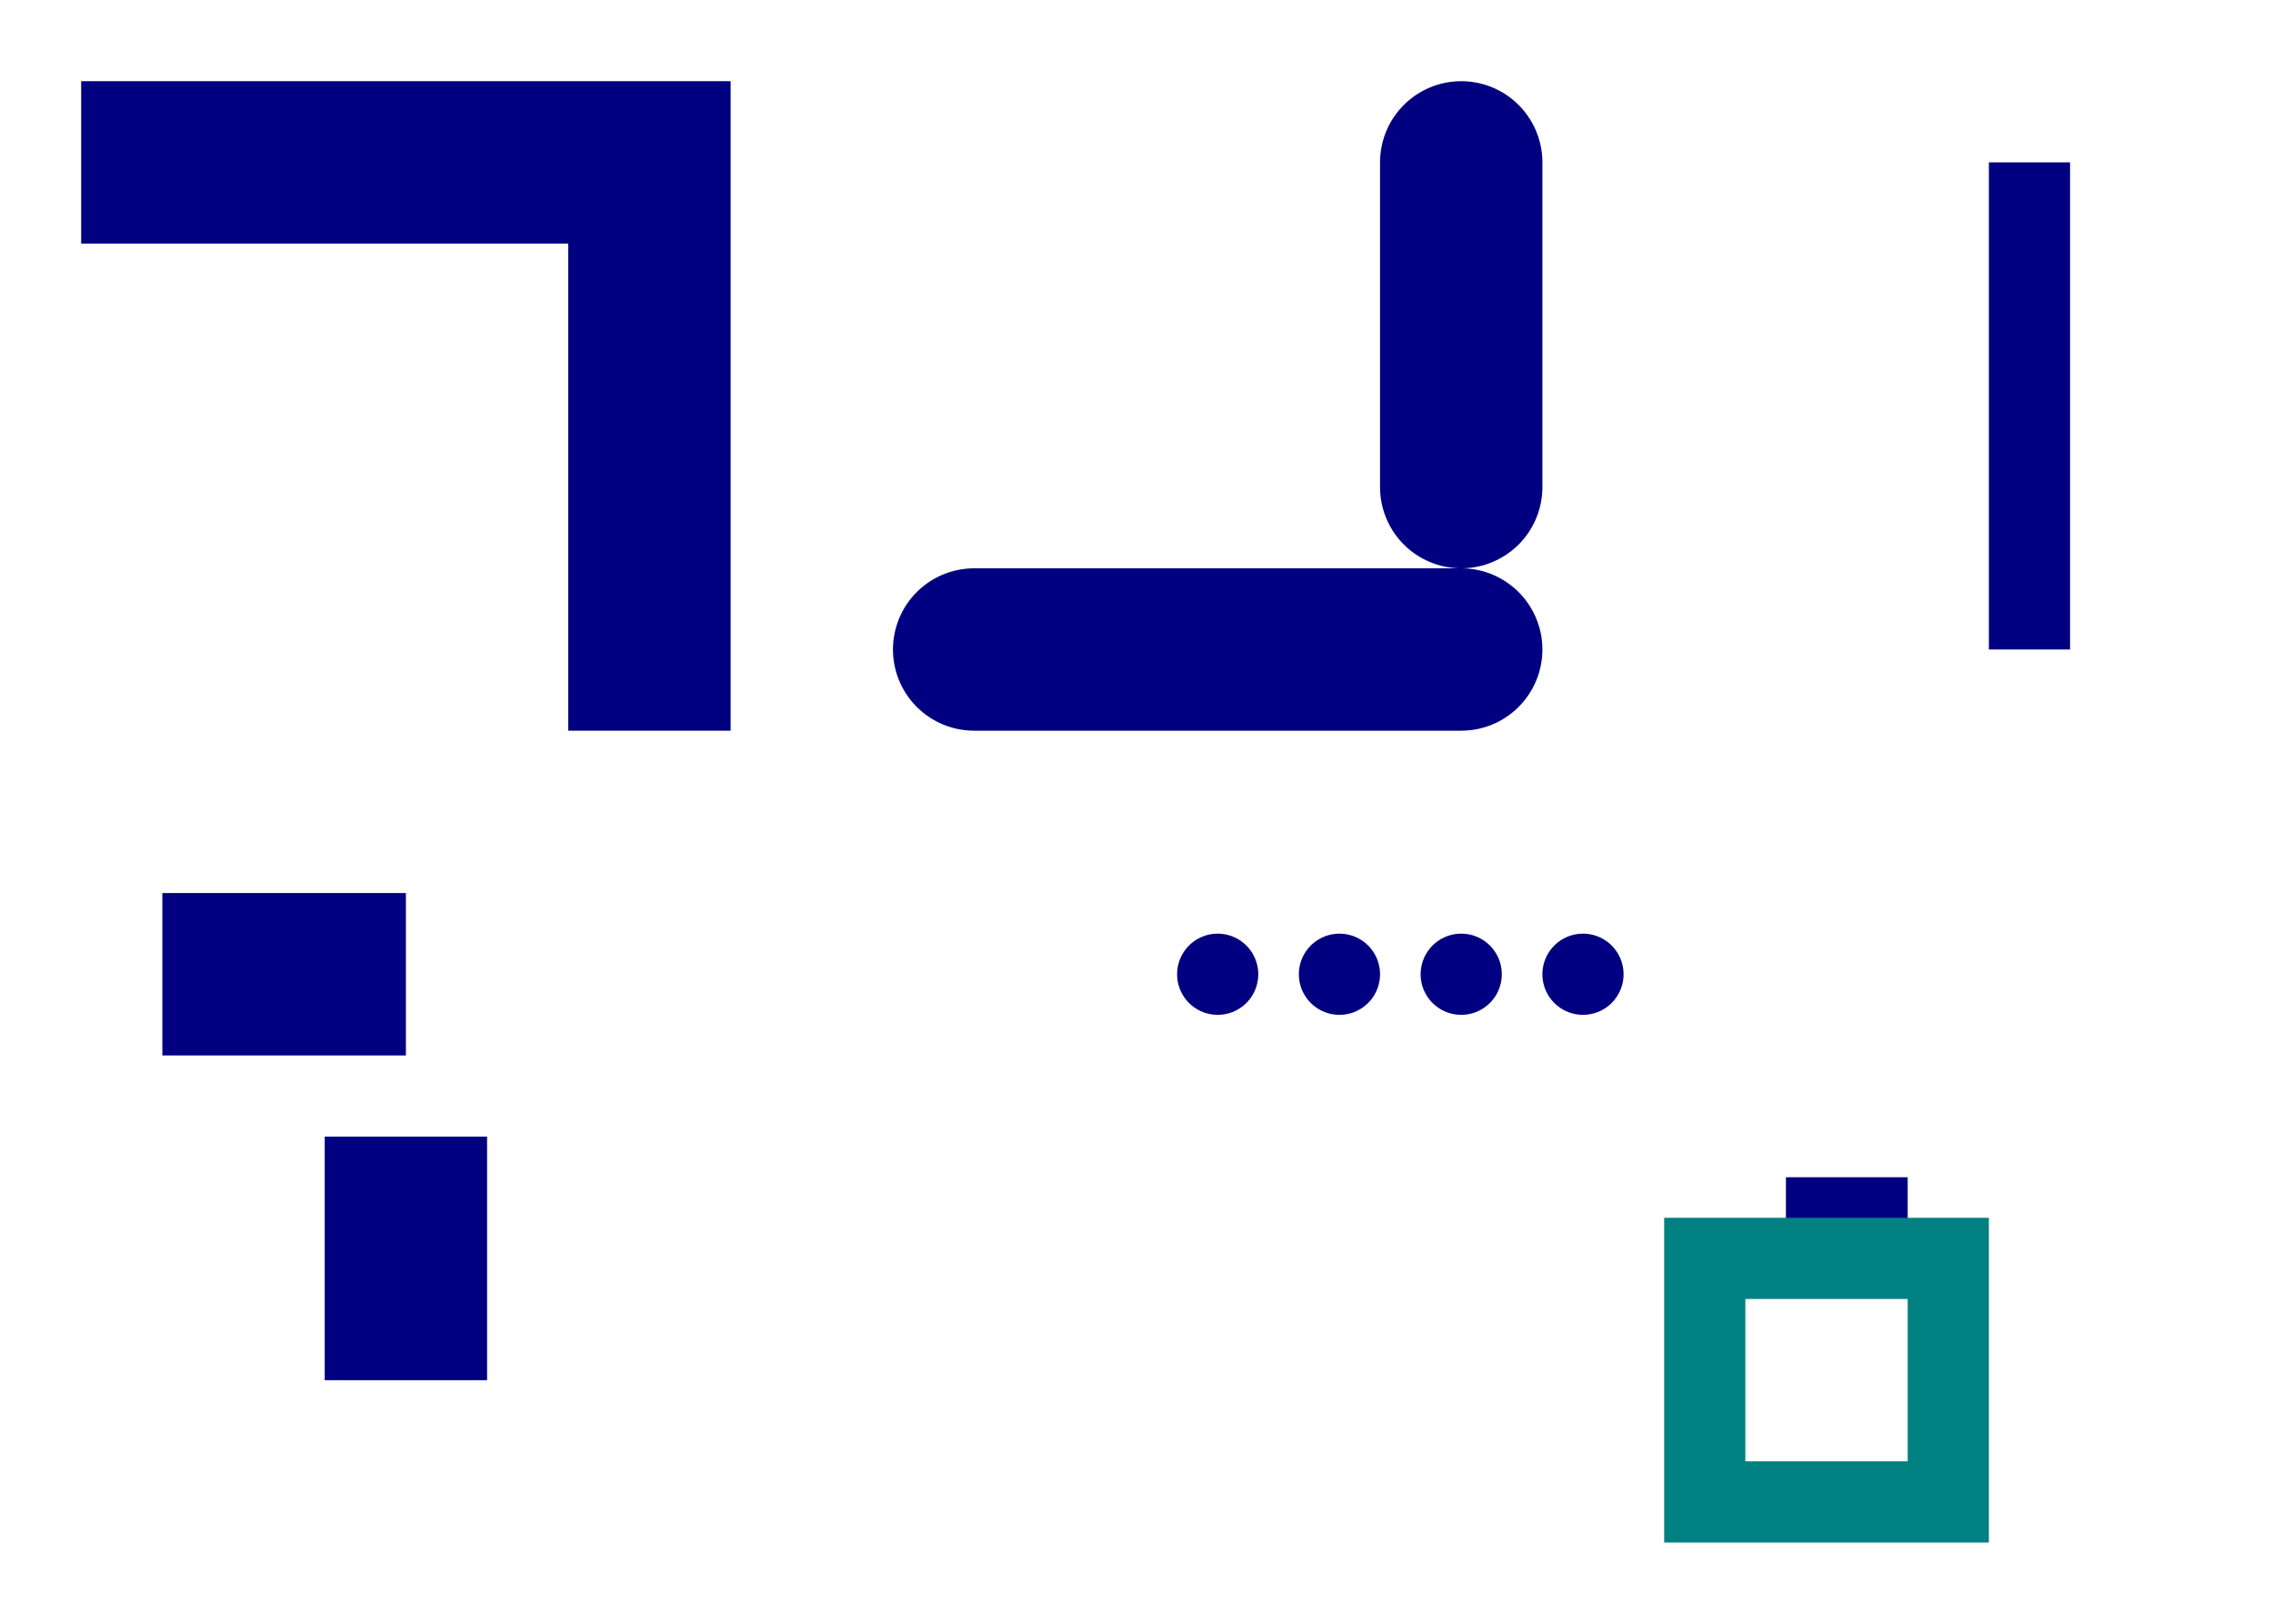
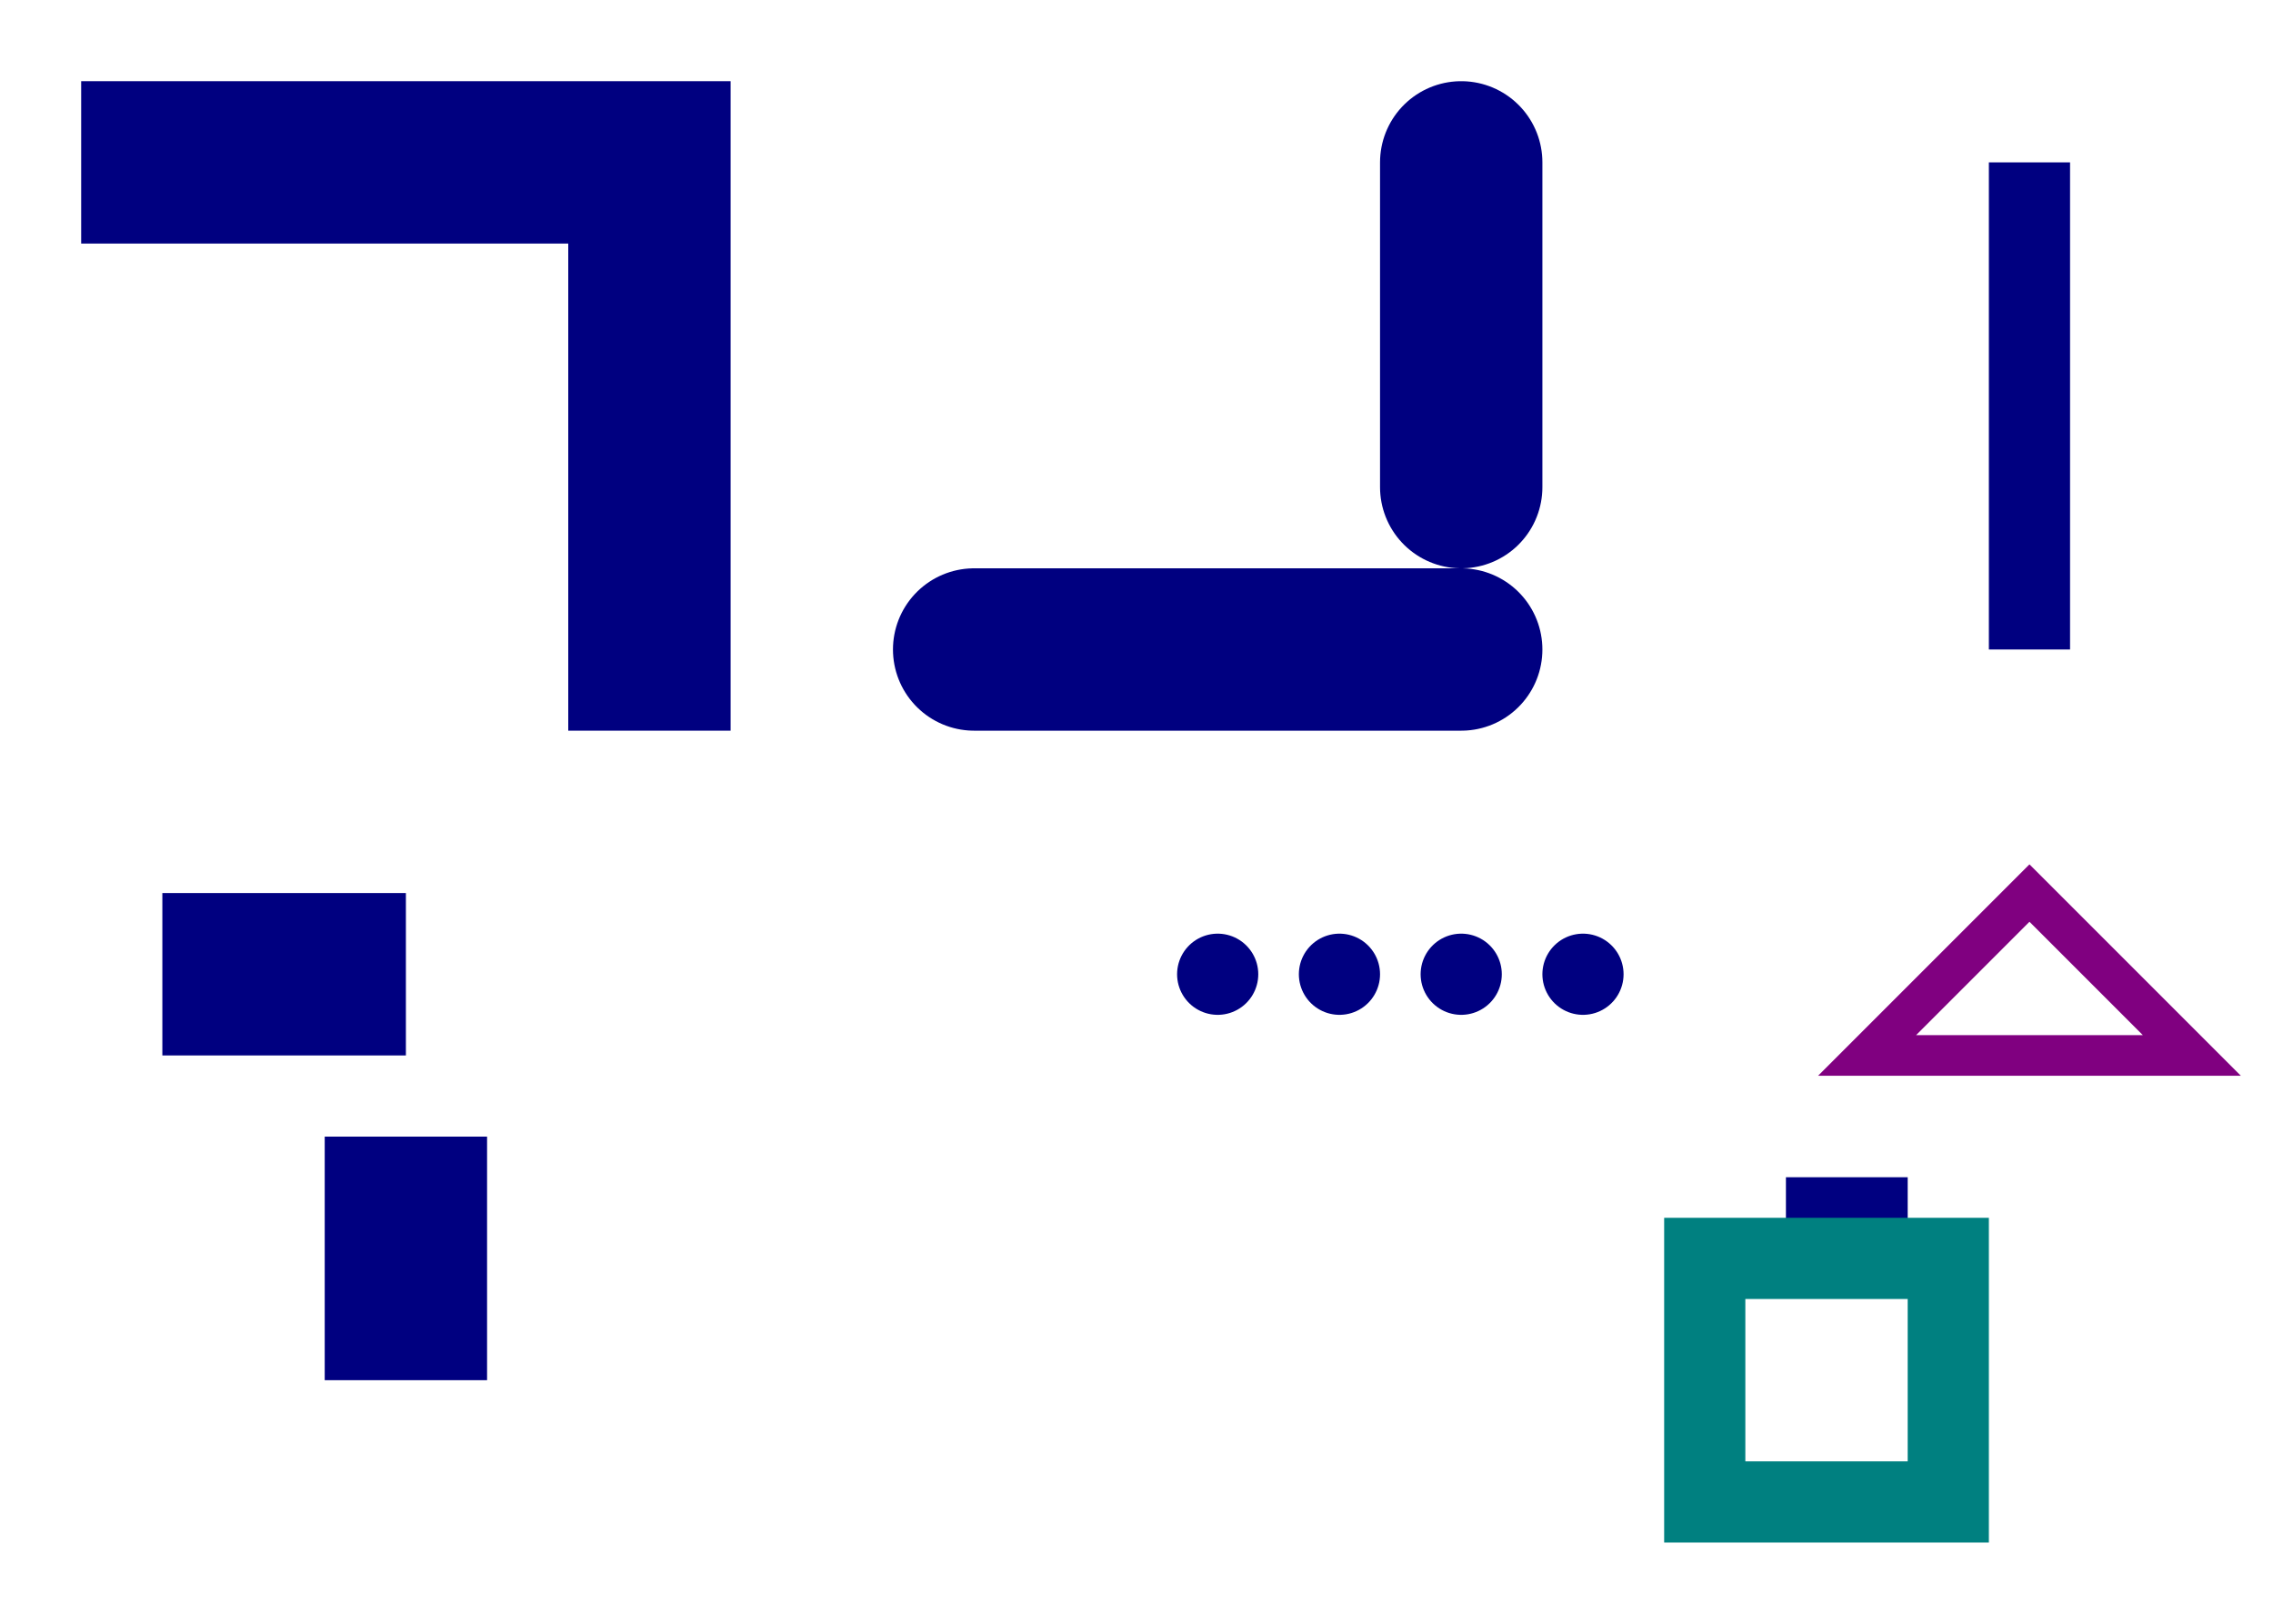
<svg xmlns="http://www.w3.org/2000/svg" width="56" height="40">
  <g fill="none" stroke="navy" stroke-width="4">
    <path d="M4 4 H16 V16" stroke-dasharray="12 4" stroke-linecap="square" />
    <path d="M24 16 H36 V4" stroke-dasharray="12 4" stroke-linecap="round" />
    <path d="M4 24 H10 H10 V34" stroke-dasharray="6 4" stroke-linejoin="round" />
    <path d="M30 24 L30 24 L40 24" stroke-dasharray="0 3" stroke-linecap="round" stroke-width="2" />
    <path d="M44 30 C 48 30 48 30 44 30" stroke-dasharray="3 1" stroke-width="2" />
    <path d="M50 4 V16 H54" stroke-dasharray="12 4" stroke-width="2" />
    <rect x="42" y="31" width="6" height="6" stroke-dasharray="2 0" stroke-width="2" stroke="teal" />
+     <path d="M50 22 l4 4 h-8 z" stroke-dasharray="2 0" stroke-width="1" stroke="purple" />
  </g>
</svg>
